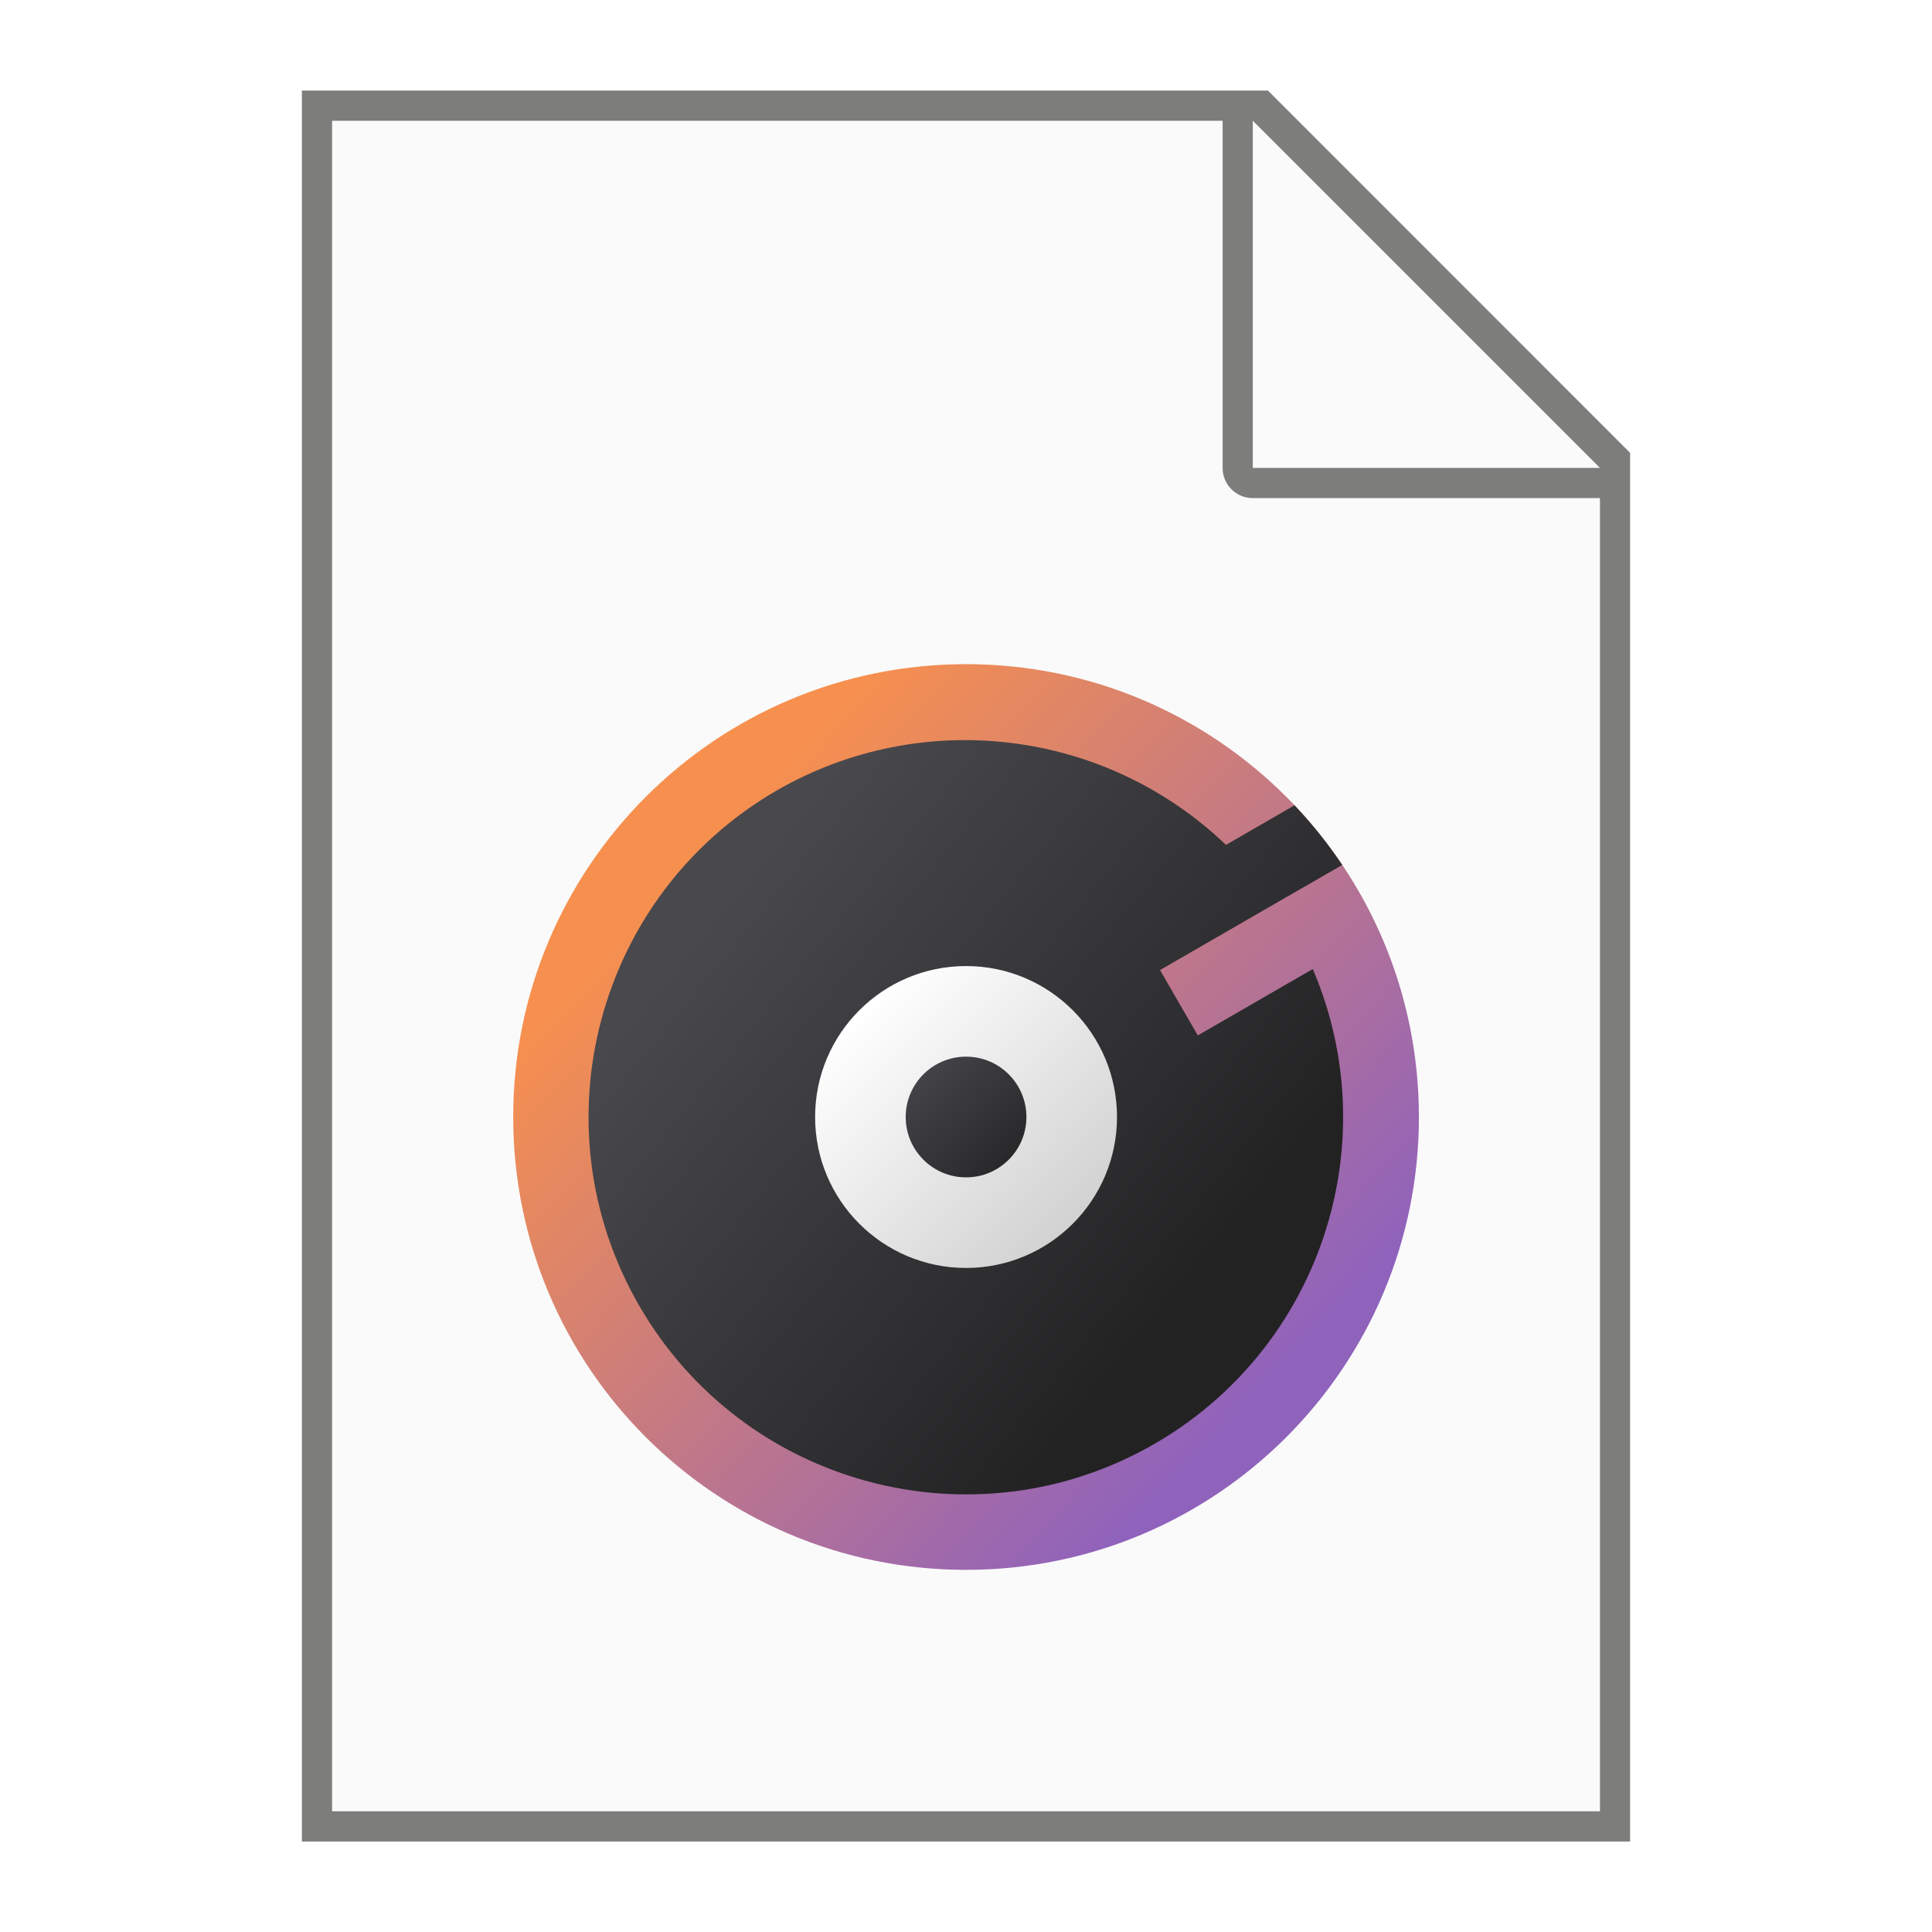
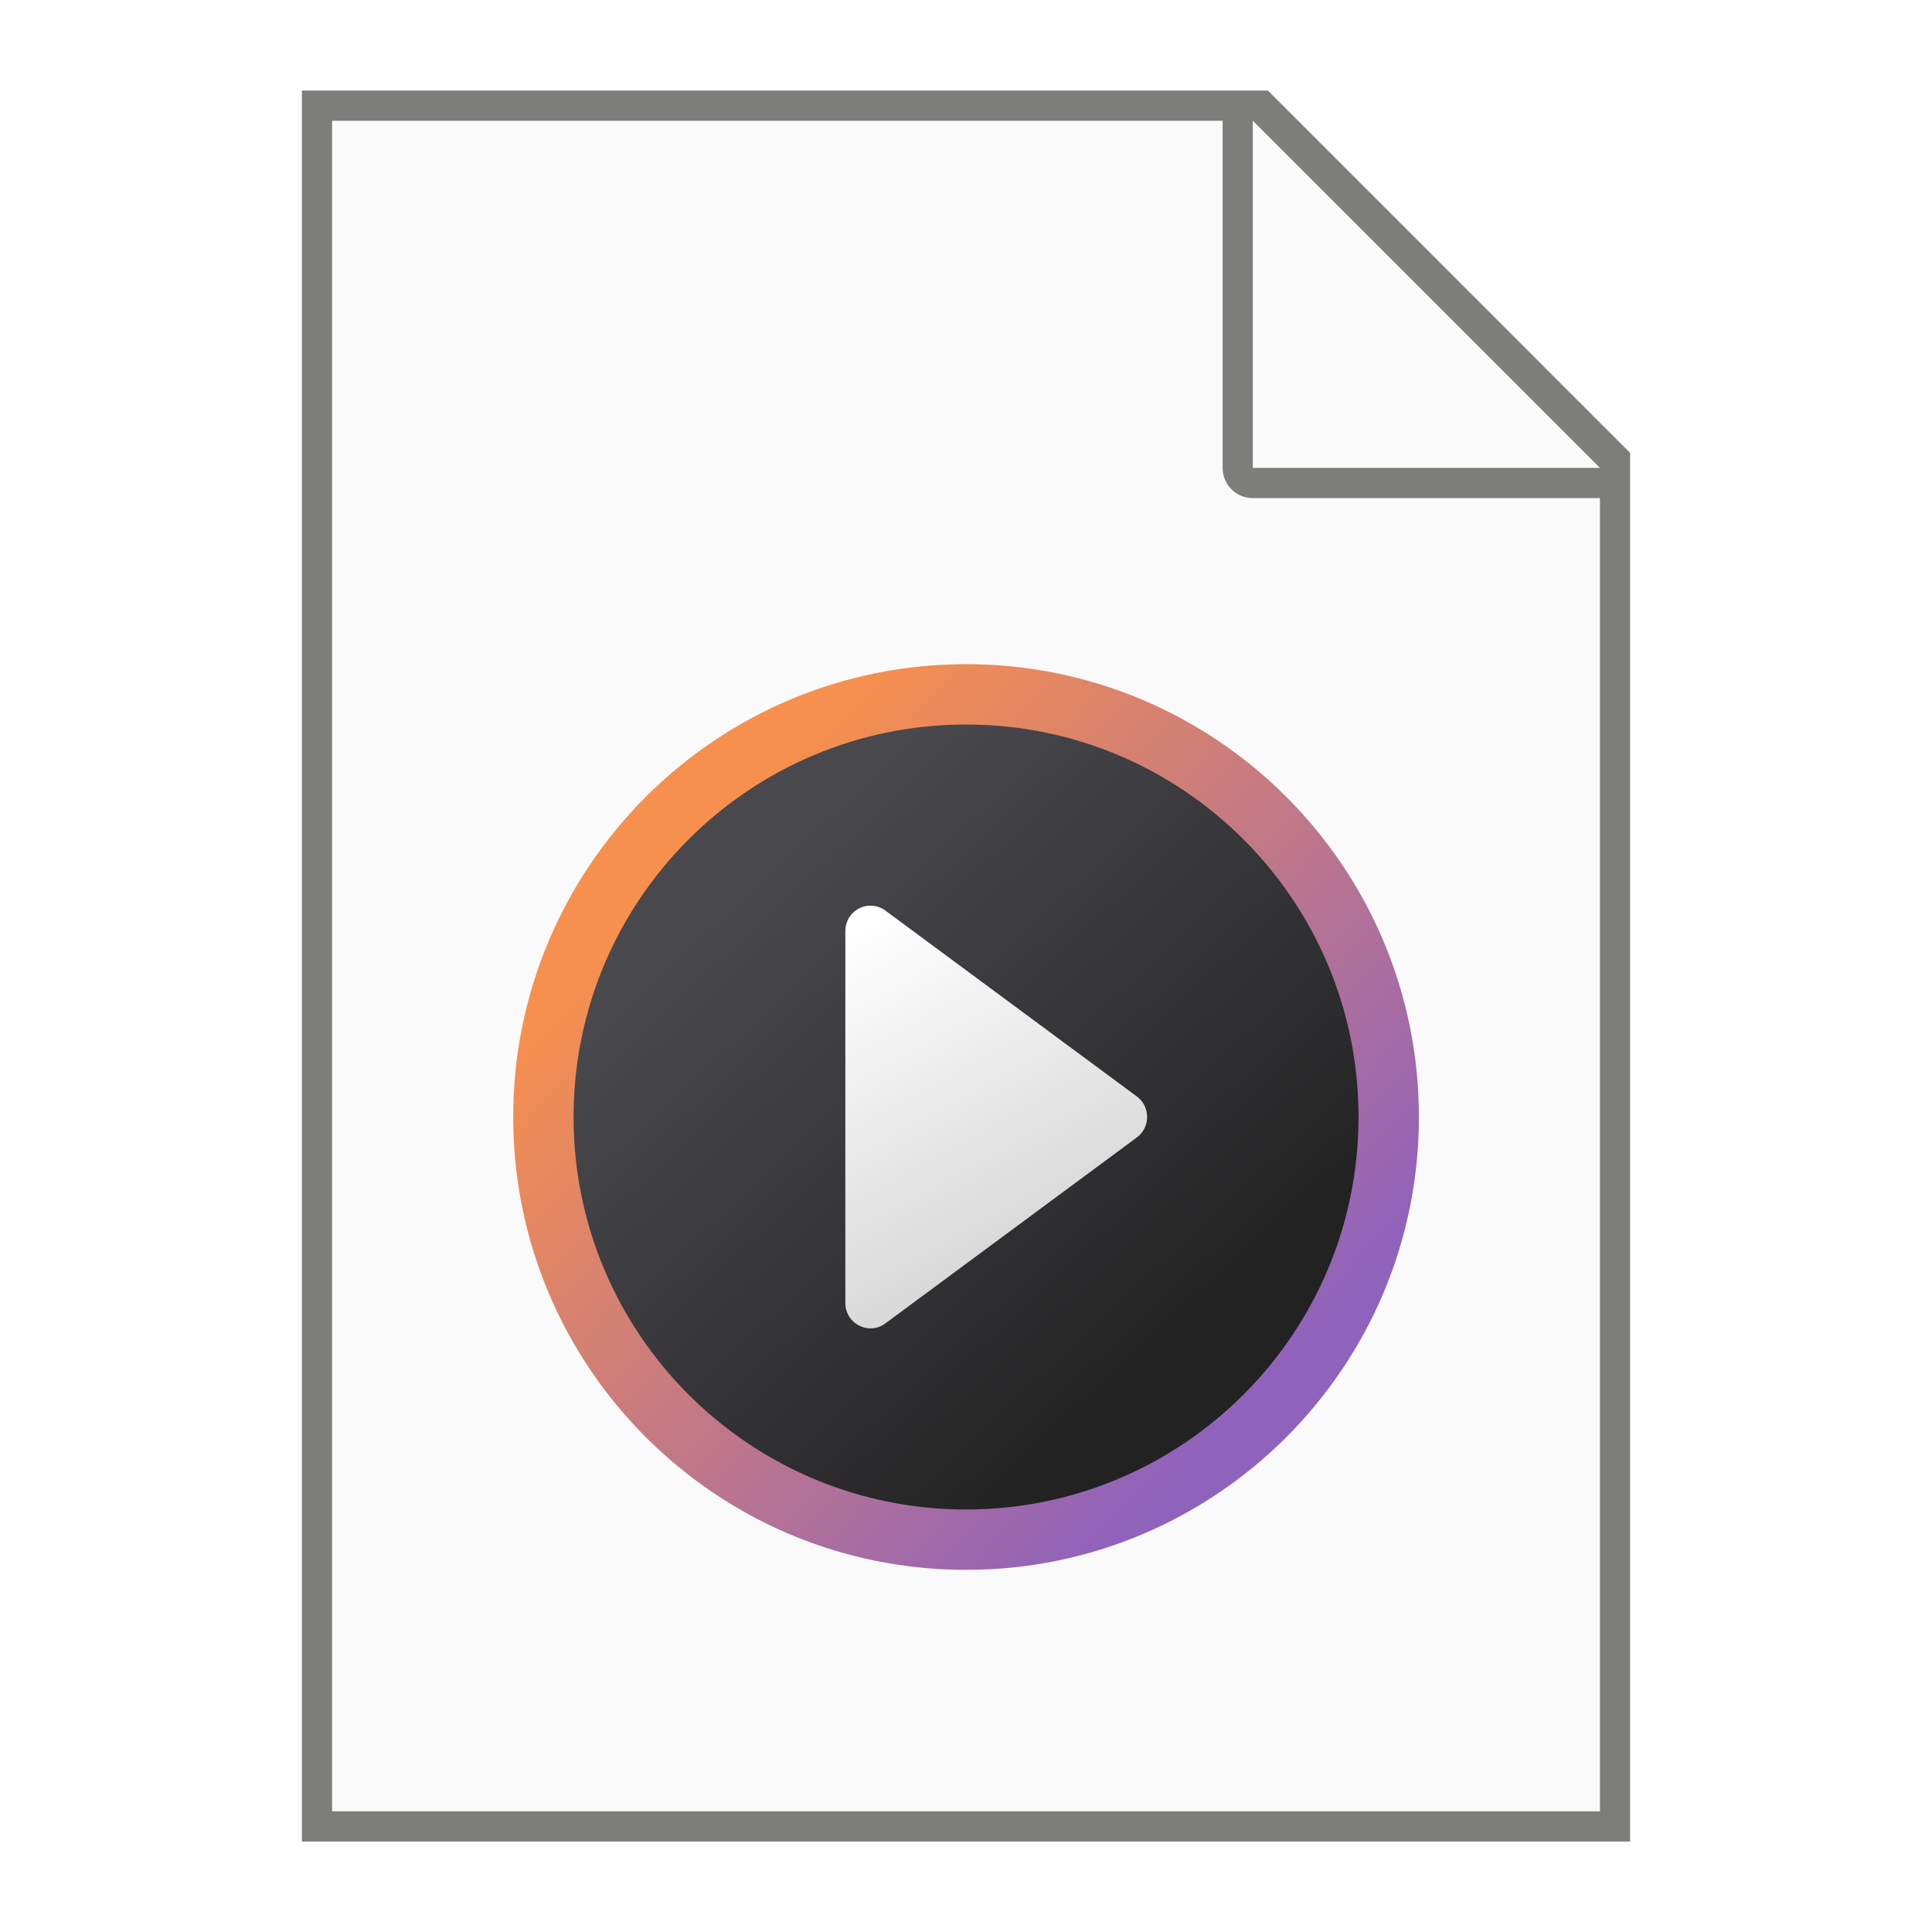
<svg xmlns="http://www.w3.org/2000/svg" xmlns:xlink="http://www.w3.org/1999/xlink" width="64" height="64" viewBox="0 0 16.933 16.933" version="1.1" id="svg5">
  <defs id="defs2">
-     <linearGradient xlink:href="#linearGradient1788" id="linearGradient3659" x1="9.525" y1="9.525" x2="7.408" y2="7.408" gradientUnits="userSpaceOnUse" gradientTransform="matrix(0.5,0,0,0.5,4.233334,5.556251)" />
+     <linearGradient xlink:href="#linearGradient1130" id="linearGradient1132" x1="13.758" y1="13.229" x2="3.704" y2="3.704" gradientUnits="userSpaceOnUse" gradientTransform="matrix(0.5,0,0,0.5,4.233333,5.55625)" />
+     <linearGradient id="linearGradient1130">
+       <stop style="stop-color:#8f62bc;stop-opacity:1;" offset="0" id="stop1126" />
+       <stop style="stop-color:#f7904e;stop-opacity:1" offset="1" id="stop1128" />
+     </linearGradient>
+     <linearGradient xlink:href="#linearGradient1788" id="linearGradient1010" x1="11.906" y1="12.7" x2="4.498" y2="4.763" gradientUnits="userSpaceOnUse" gradientTransform="matrix(0.52,0,0,0.52,4.063999,5.386917)" />
    <linearGradient id="linearGradient1788">
      <stop style="stop-color:#232223;stop-opacity:1;" offset="0" id="stop1784" />
      <stop style="stop-color:#49484d;stop-opacity:1" offset="1" id="stop1786" />
    </linearGradient>
-     <linearGradient xlink:href="#linearGradient3143" id="linearGradient3145" x1="10.054" y1="10.583" x2="6.35" y2="6.879" gradientUnits="userSpaceOnUse" gradientTransform="matrix(0.5,0,0,0.5,4.233334,5.556251)" />
+     <linearGradient xlink:href="#linearGradient3143" id="linearGradient4303" x1="8.996" y1="12.832" x2="5.821" y2="7.012" gradientUnits="userSpaceOnUse" gradientTransform="matrix(0.5555556,0,0,0.5599818,3.880555,4.381616)" />
    <linearGradient id="linearGradient3143">
      <stop style="stop-color:#d2d2d2;stop-opacity:1;" offset="0" id="stop3139" />
      <stop style="stop-color:#ffffff;stop-opacity:1" offset="1" id="stop3141" />
-     </linearGradient>
-     <linearGradient xlink:href="#linearGradient1788" id="linearGradient1790" x1="10.172" y1="10.178" x2="8.509" y2="4.908" gradientUnits="userSpaceOnUse" gradientTransform="matrix(0.7131762,-0.4117525,0.4952608,0.8578169,-1.930718,6.900504)" />
-     <linearGradient xlink:href="#linearGradient1130" id="linearGradient1132" x1="13.758" y1="13.229" x2="3.704" y2="3.704" gradientUnits="userSpaceOnUse" gradientTransform="matrix(0.5,0,0,0.5,4.233334,5.556251)" />
-     <linearGradient id="linearGradient1130">
-       <stop style="stop-color:#8f62bc;stop-opacity:1;" offset="0" id="stop1126" />
-       <stop style="stop-color:#f7904e;stop-opacity:1" offset="1" id="stop1128" />
    </linearGradient>
  </defs>
  <path id="rect846" style="fill:#7d7d7b;stroke-width:0.529;stroke-linecap:round;stroke-linejoin:round" d="M 2.646,0.794 H 11.113 L 14.287,3.969 V 16.14 H 2.646 Z" />
  <path id="rect1454" style="fill:#fafafa;stroke-width:2;stroke-linecap:round;stroke-linejoin:round" d="M 11 4 L 11 60 L 53 60 L 53 16.5 L 41.5 16.5 C 40.946 16.5 40.5 16.054 40.5 15.5 L 40.5 4 L 11 4 z M 41.5 4 L 41.5 15.5 L 53 15.5 L 41.5 4 z " transform="scale(0.2645833)" />
  <circle style="fill:url(#linearGradient1132);fill-opacity:1;stroke-width:0.265;stroke-linecap:round;stroke-linejoin:round;stroke-dasharray:3.175, 0.265" id="path846" cx="8.467" cy="9.79" r="3.969" />
-   <path id="path1650" style="fill:url(#linearGradient1790);fill-opacity:1;stroke-width:0.478;stroke-linecap:round;stroke-linejoin:round;stroke-dasharray:5.735, 0.478" d="m 6.813,6.925 a 3.307,3.307 0 0 0 -1.211,4.518 3.307,3.307 0 0 0 4.518,1.211 3.307,3.307 0 0 0 1.386,-4.161 L 10.498,9.075 10.167,8.502 11.189,7.912 11.764,7.581 A 3.969,3.969 0 0 0 11.346,7.058 L 10.745,7.405 A 3.307,3.307 0 0 0 6.813,6.925 Z" />
-   <circle style="fill:url(#linearGradient3145);fill-opacity:1;stroke-width:0.265;stroke-linecap:round;stroke-linejoin:round;stroke-dasharray:3.175, 0.265" id="path2925" cx="8.467" cy="9.79" r="1.323" />
-   <circle style="fill:url(#linearGradient3659);fill-opacity:1;stroke-width:0.265;stroke-linecap:round;stroke-linejoin:round;stroke-dasharray:3.175, 0.265" id="path3263" cx="8.467" cy="9.79" r="0.529" />
+   <circle style="fill:url(#linearGradient1010);fill-opacity:1;stroke-width:0.275;stroke-linecap:round;stroke-linejoin:round" id="path922" cx="8.467" cy="9.79" r="3.44" />
+   <path style="color:#000000;fill:url(#linearGradient4303);fill-opacity:1;stroke-width:0.558;stroke-linecap:round;stroke-linejoin:round;-inkscape-stroke:none" d="m 7.529,7.962 c -0.074,0.038 -0.12,0.114 -0.12,0.198 v 3.26 c 1.5e-4,0.182 0.205,0.287 0.351,0.179 L 9.964,9.969 c 0.12,-0.089 0.12,-0.27 0,-0.359 L 7.759,7.98 C 7.692,7.931 7.603,7.924 7.529,7.962 Z" id="path3173" />
</svg>
